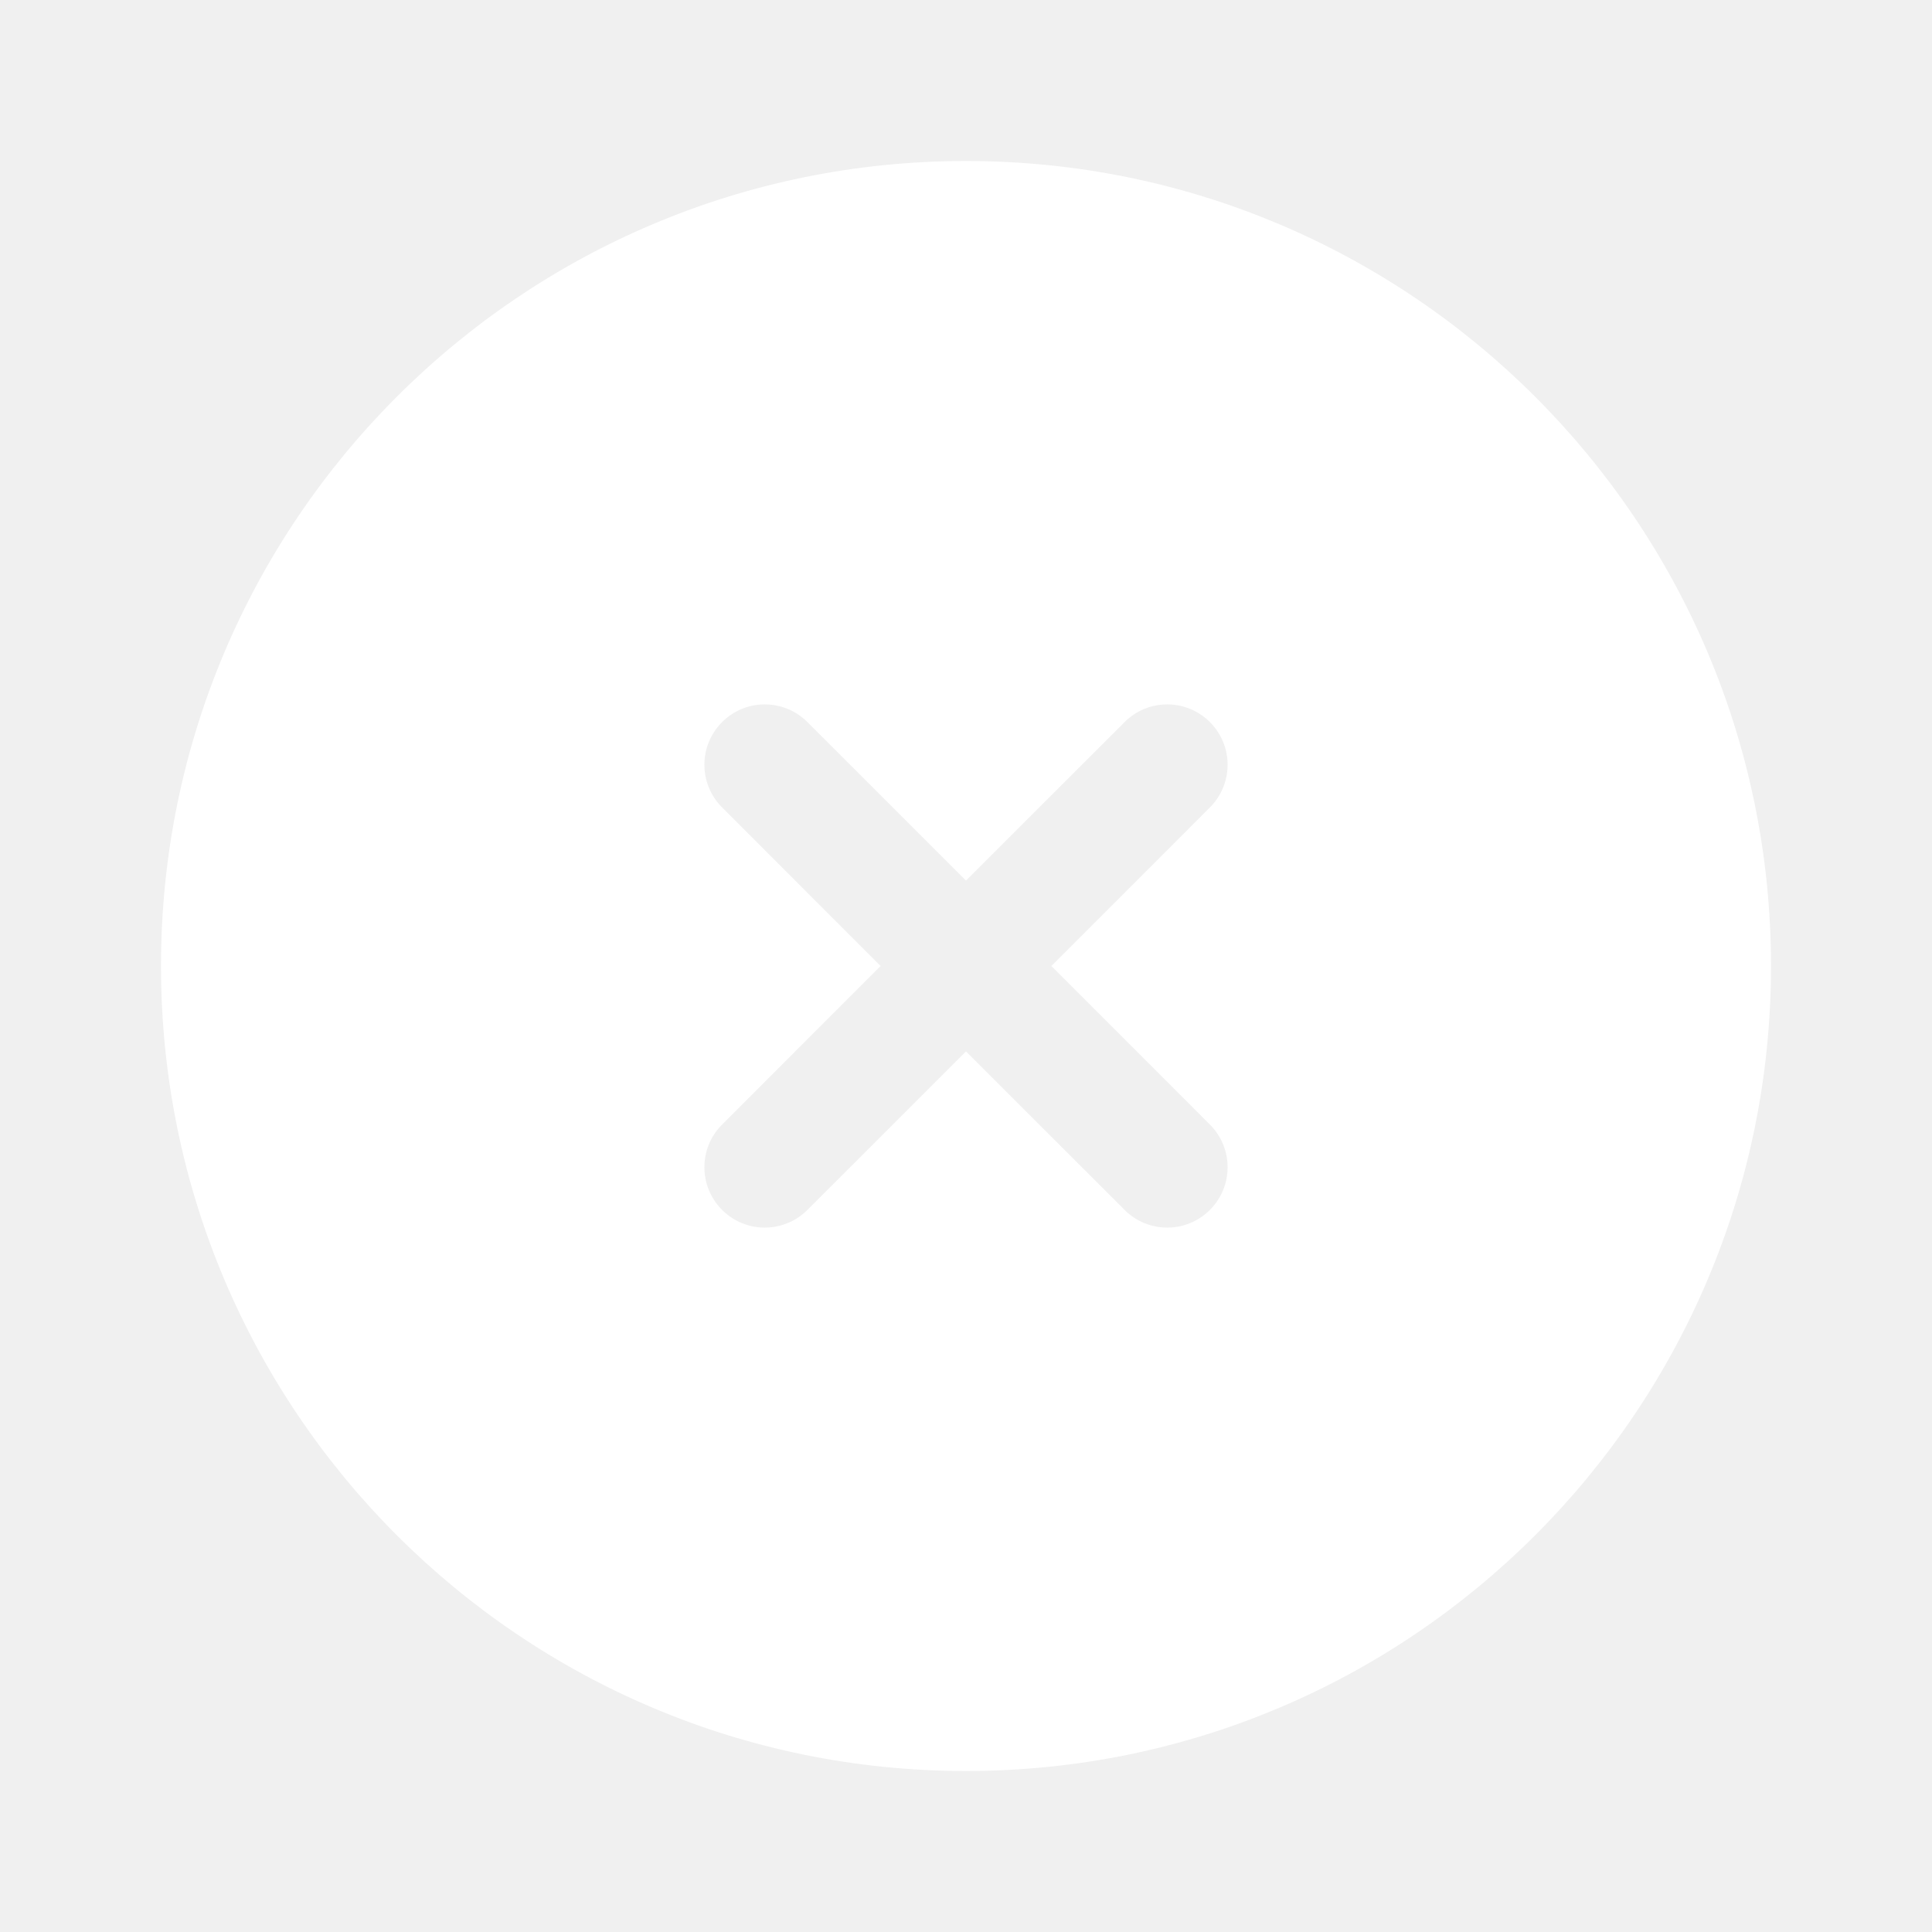
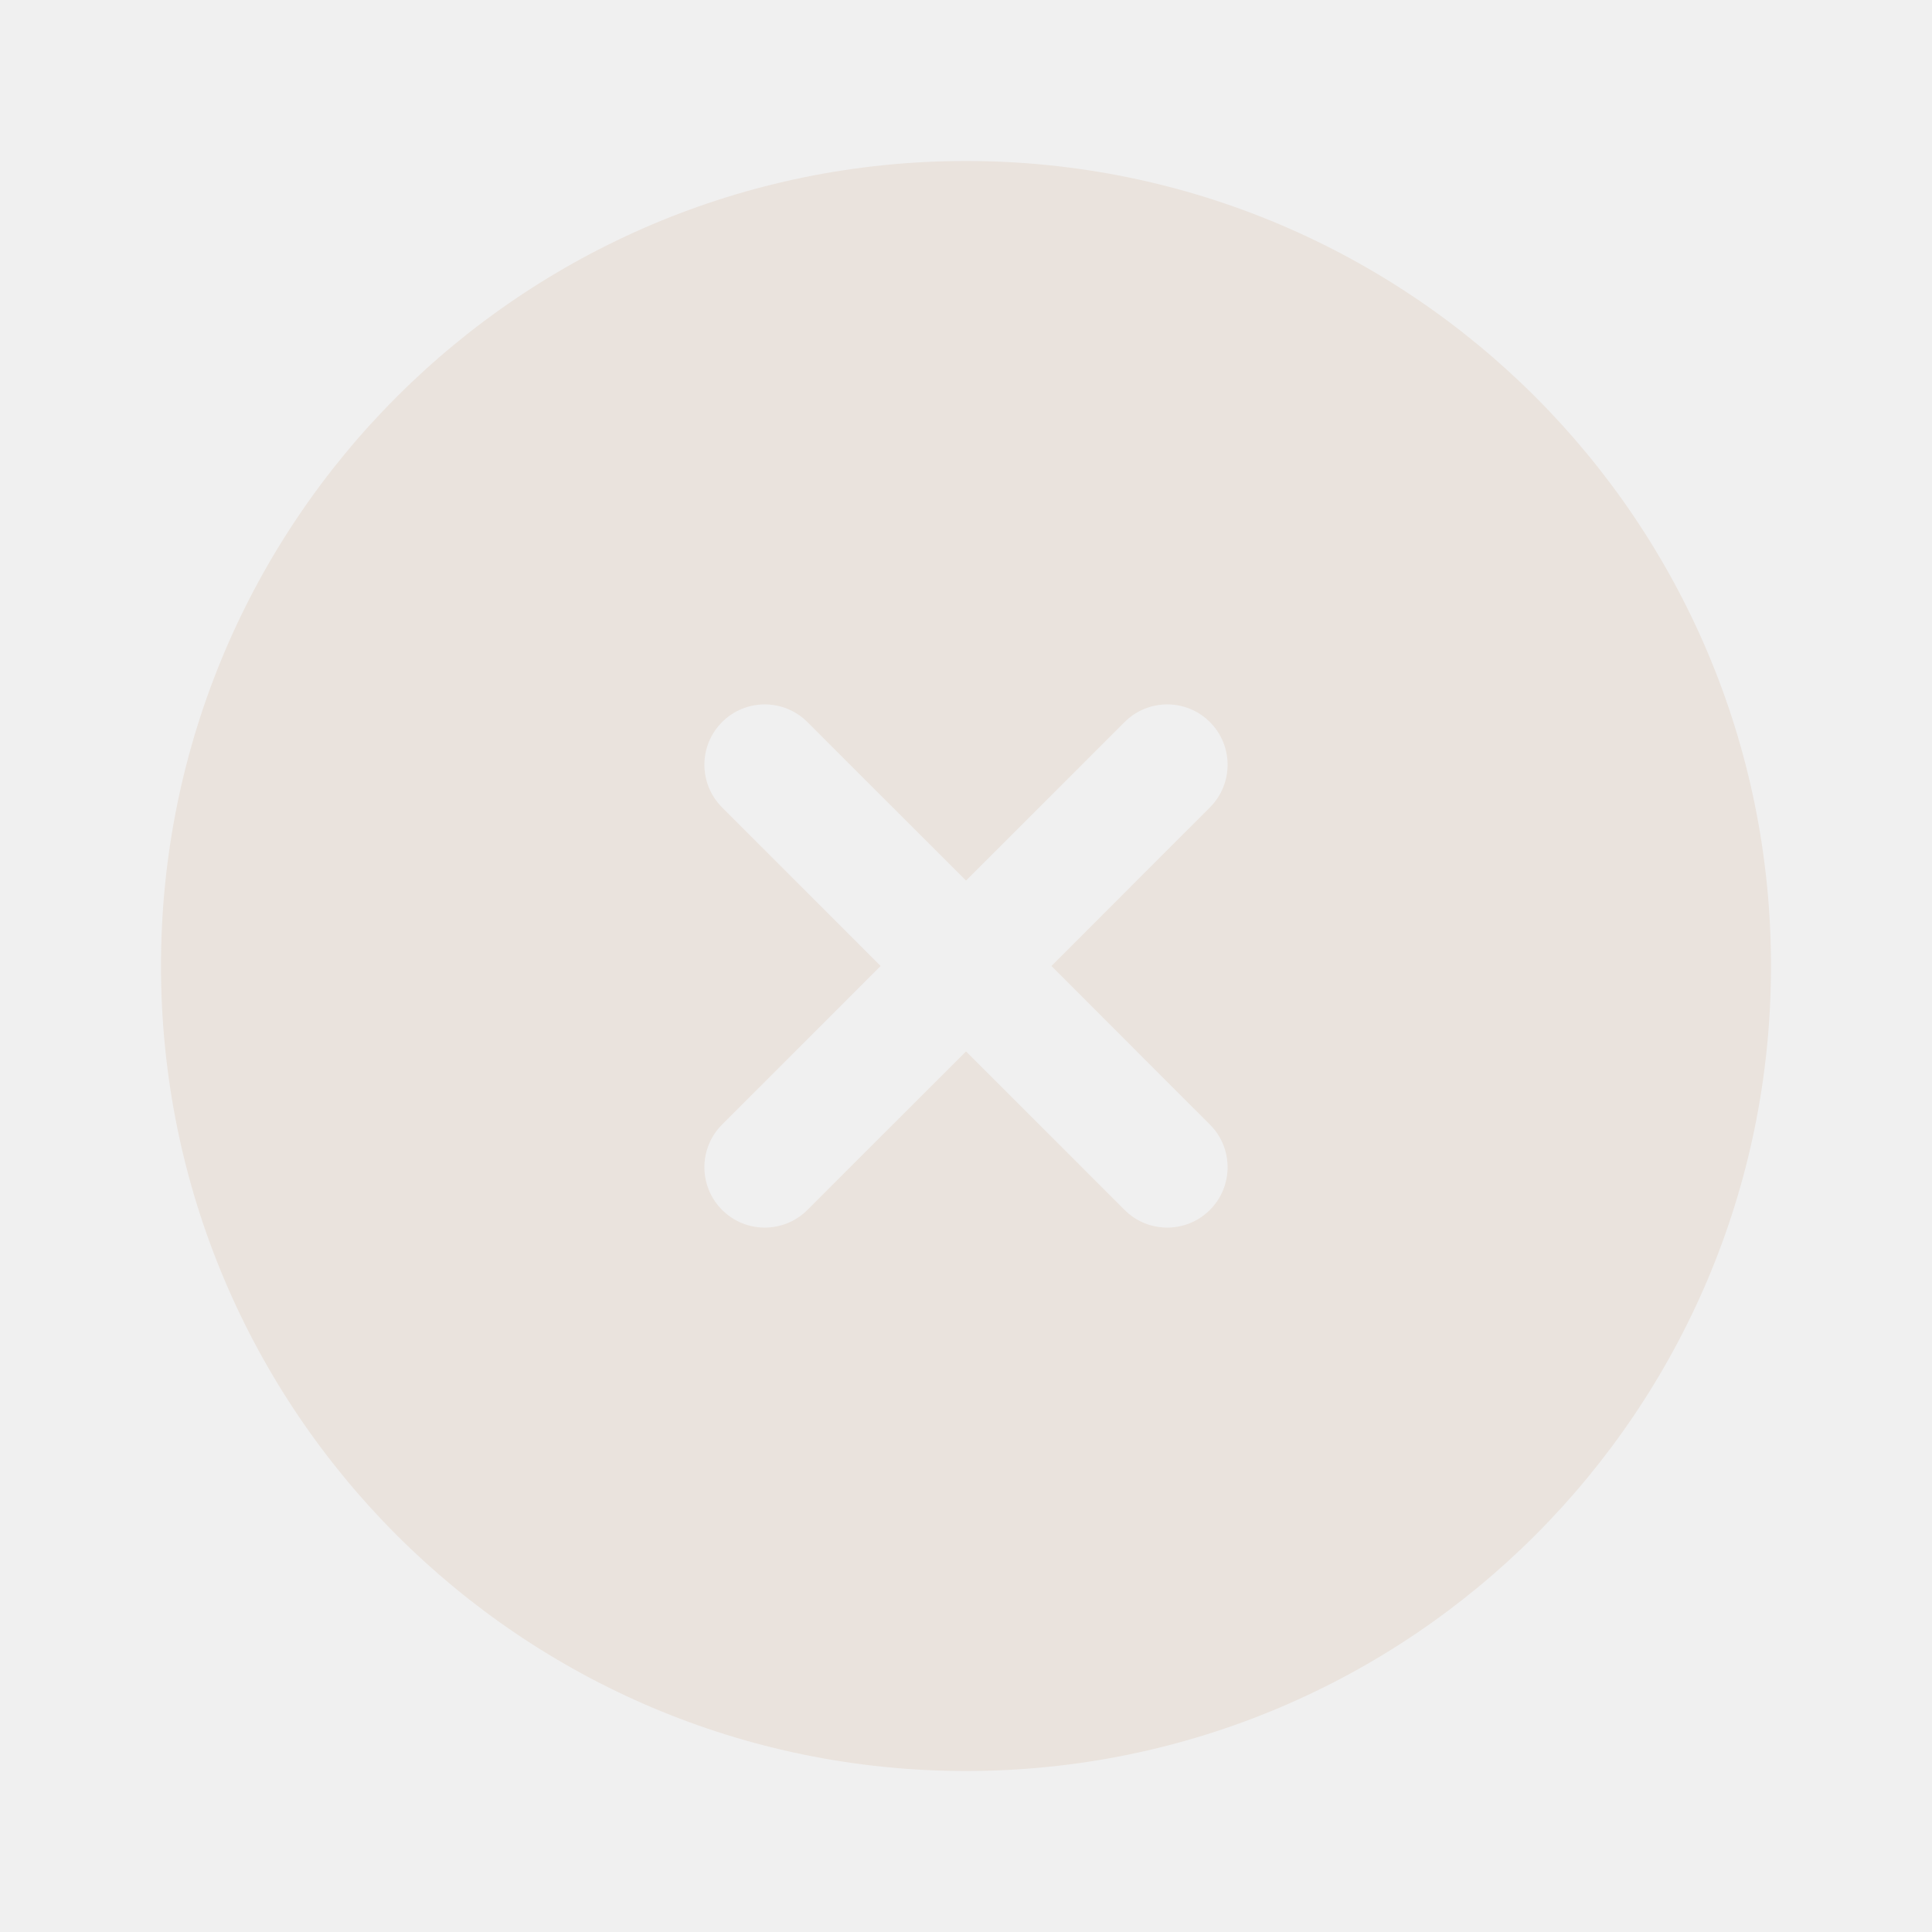
<svg xmlns="http://www.w3.org/2000/svg" width="256px" height="256px" viewBox="0 0 24 24" fill="none">
  <g id="SVGRepo_bgCarrier" stroke-width="0" />
  <g id="SVGRepo_tracerCarrier" stroke-linecap="round" stroke-linejoin="round" />
  <g id="SVGRepo_iconCarrier">
-     <path fill-rule="evenodd" clip-rule="evenodd" d="M22 12C22 17.523 17.523 22 12 22C6.477 22 2 17.523 2 12C2 6.477 6.477 2 12 2C17.523 2 22 6.477 22 12ZM8.97 8.97C9.263 8.677 9.737 8.677 10.03 8.97L12 10.939L13.97 8.97C14.262 8.677 14.737 8.677 15.03 8.97C15.323 9.263 15.323 9.737 15.03 10.03L13.061 12L15.03 13.97C15.323 14.262 15.323 14.737 15.03 15.03C14.737 15.323 14.262 15.323 13.97 15.03L12 13.061L10.03 15.03C9.737 15.323 9.263 15.323 8.97 15.03C8.677 14.737 8.677 14.262 8.97 13.97L10.939 12L8.97 10.03C8.677 9.737 8.677 9.263 8.97 8.97Z" fill="#fff" />
+     <path fill-rule="evenodd" clip-rule="evenodd" d="M22 12C22 17.523 17.523 22 12 22C6.477 22 2 17.523 2 12C2 6.477 6.477 2 12 2C17.523 2 22 6.477 22 12ZM8.97 8.97C9.263 8.677 9.737 8.677 10.03 8.97L12 10.939L13.97 8.97C14.262 8.677 14.737 8.677 15.03 8.97C15.323 9.263 15.323 9.737 15.03 10.03L13.061 12L15.03 13.97C15.323 14.262 15.323 14.737 15.03 15.03C14.737 15.323 14.262 15.323 13.97 15.03L12 13.061L10.03 15.03C9.737 15.323 9.263 15.323 8.97 15.03C8.677 14.737 8.677 14.262 8.97 13.97L10.939 12L8.97 10.03C8.677 9.737 8.677 9.263 8.97 8.97Z" fill="#eae3dd" />
  </g>
</svg>
